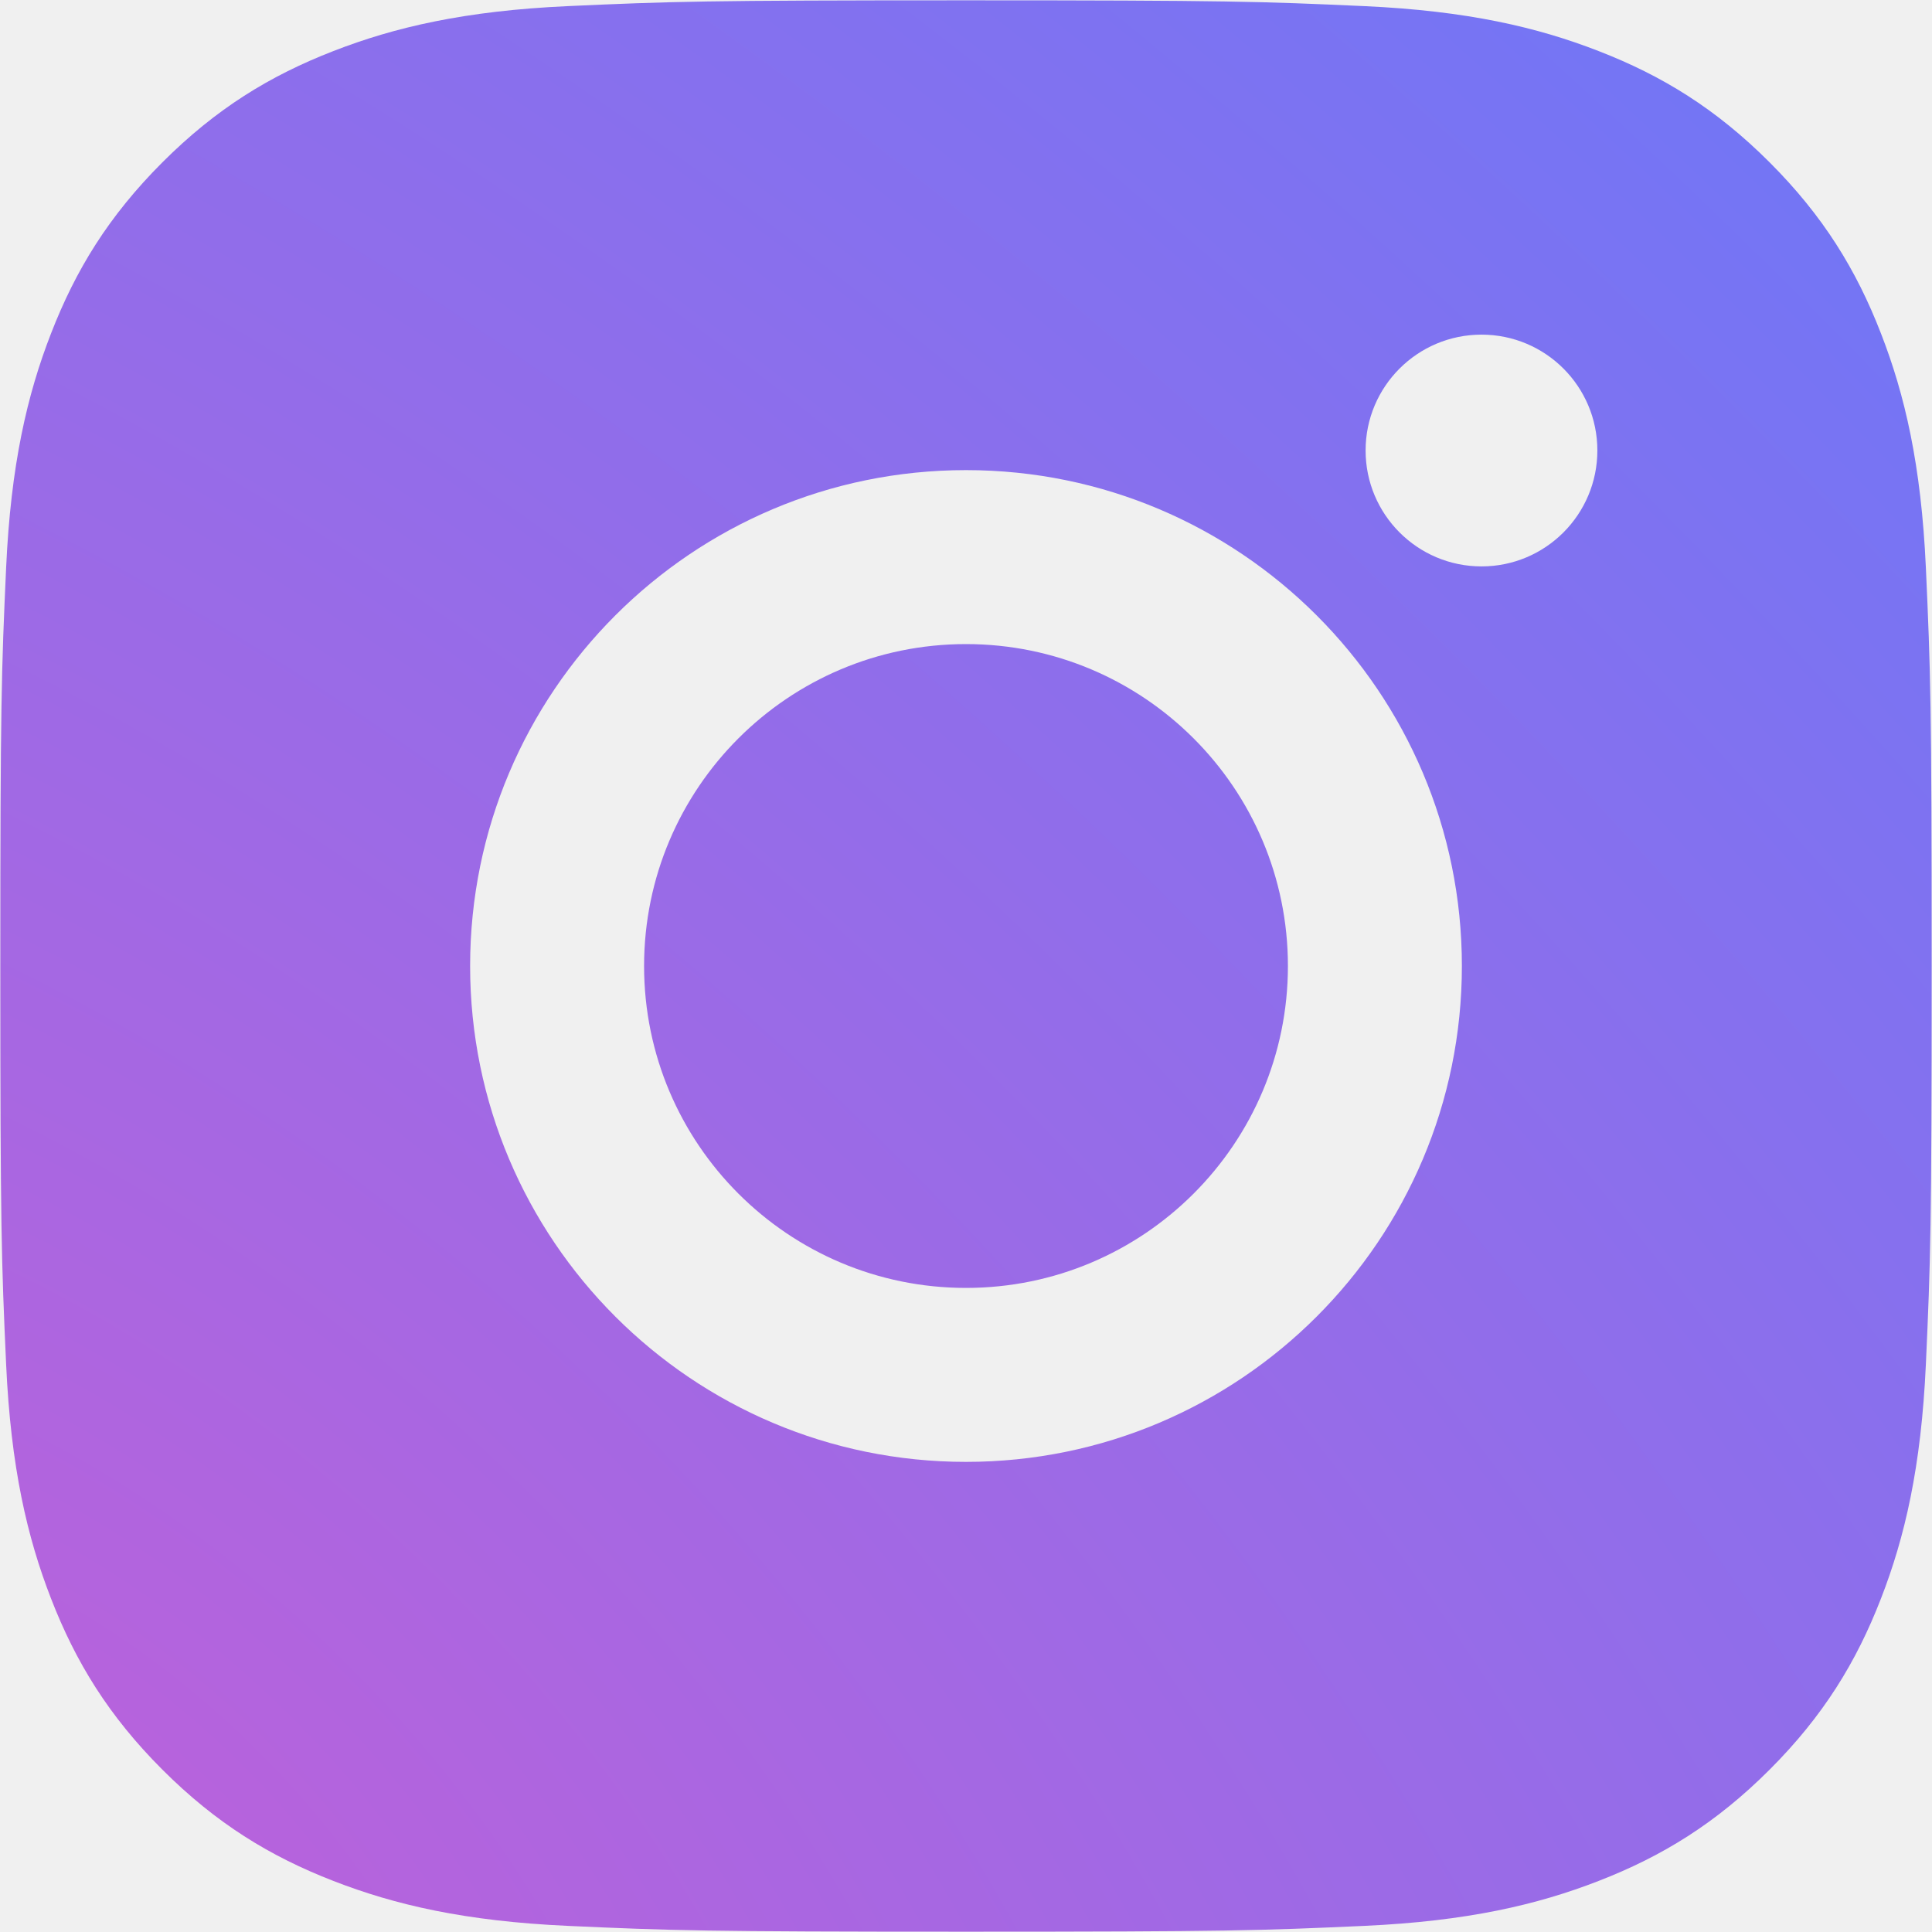
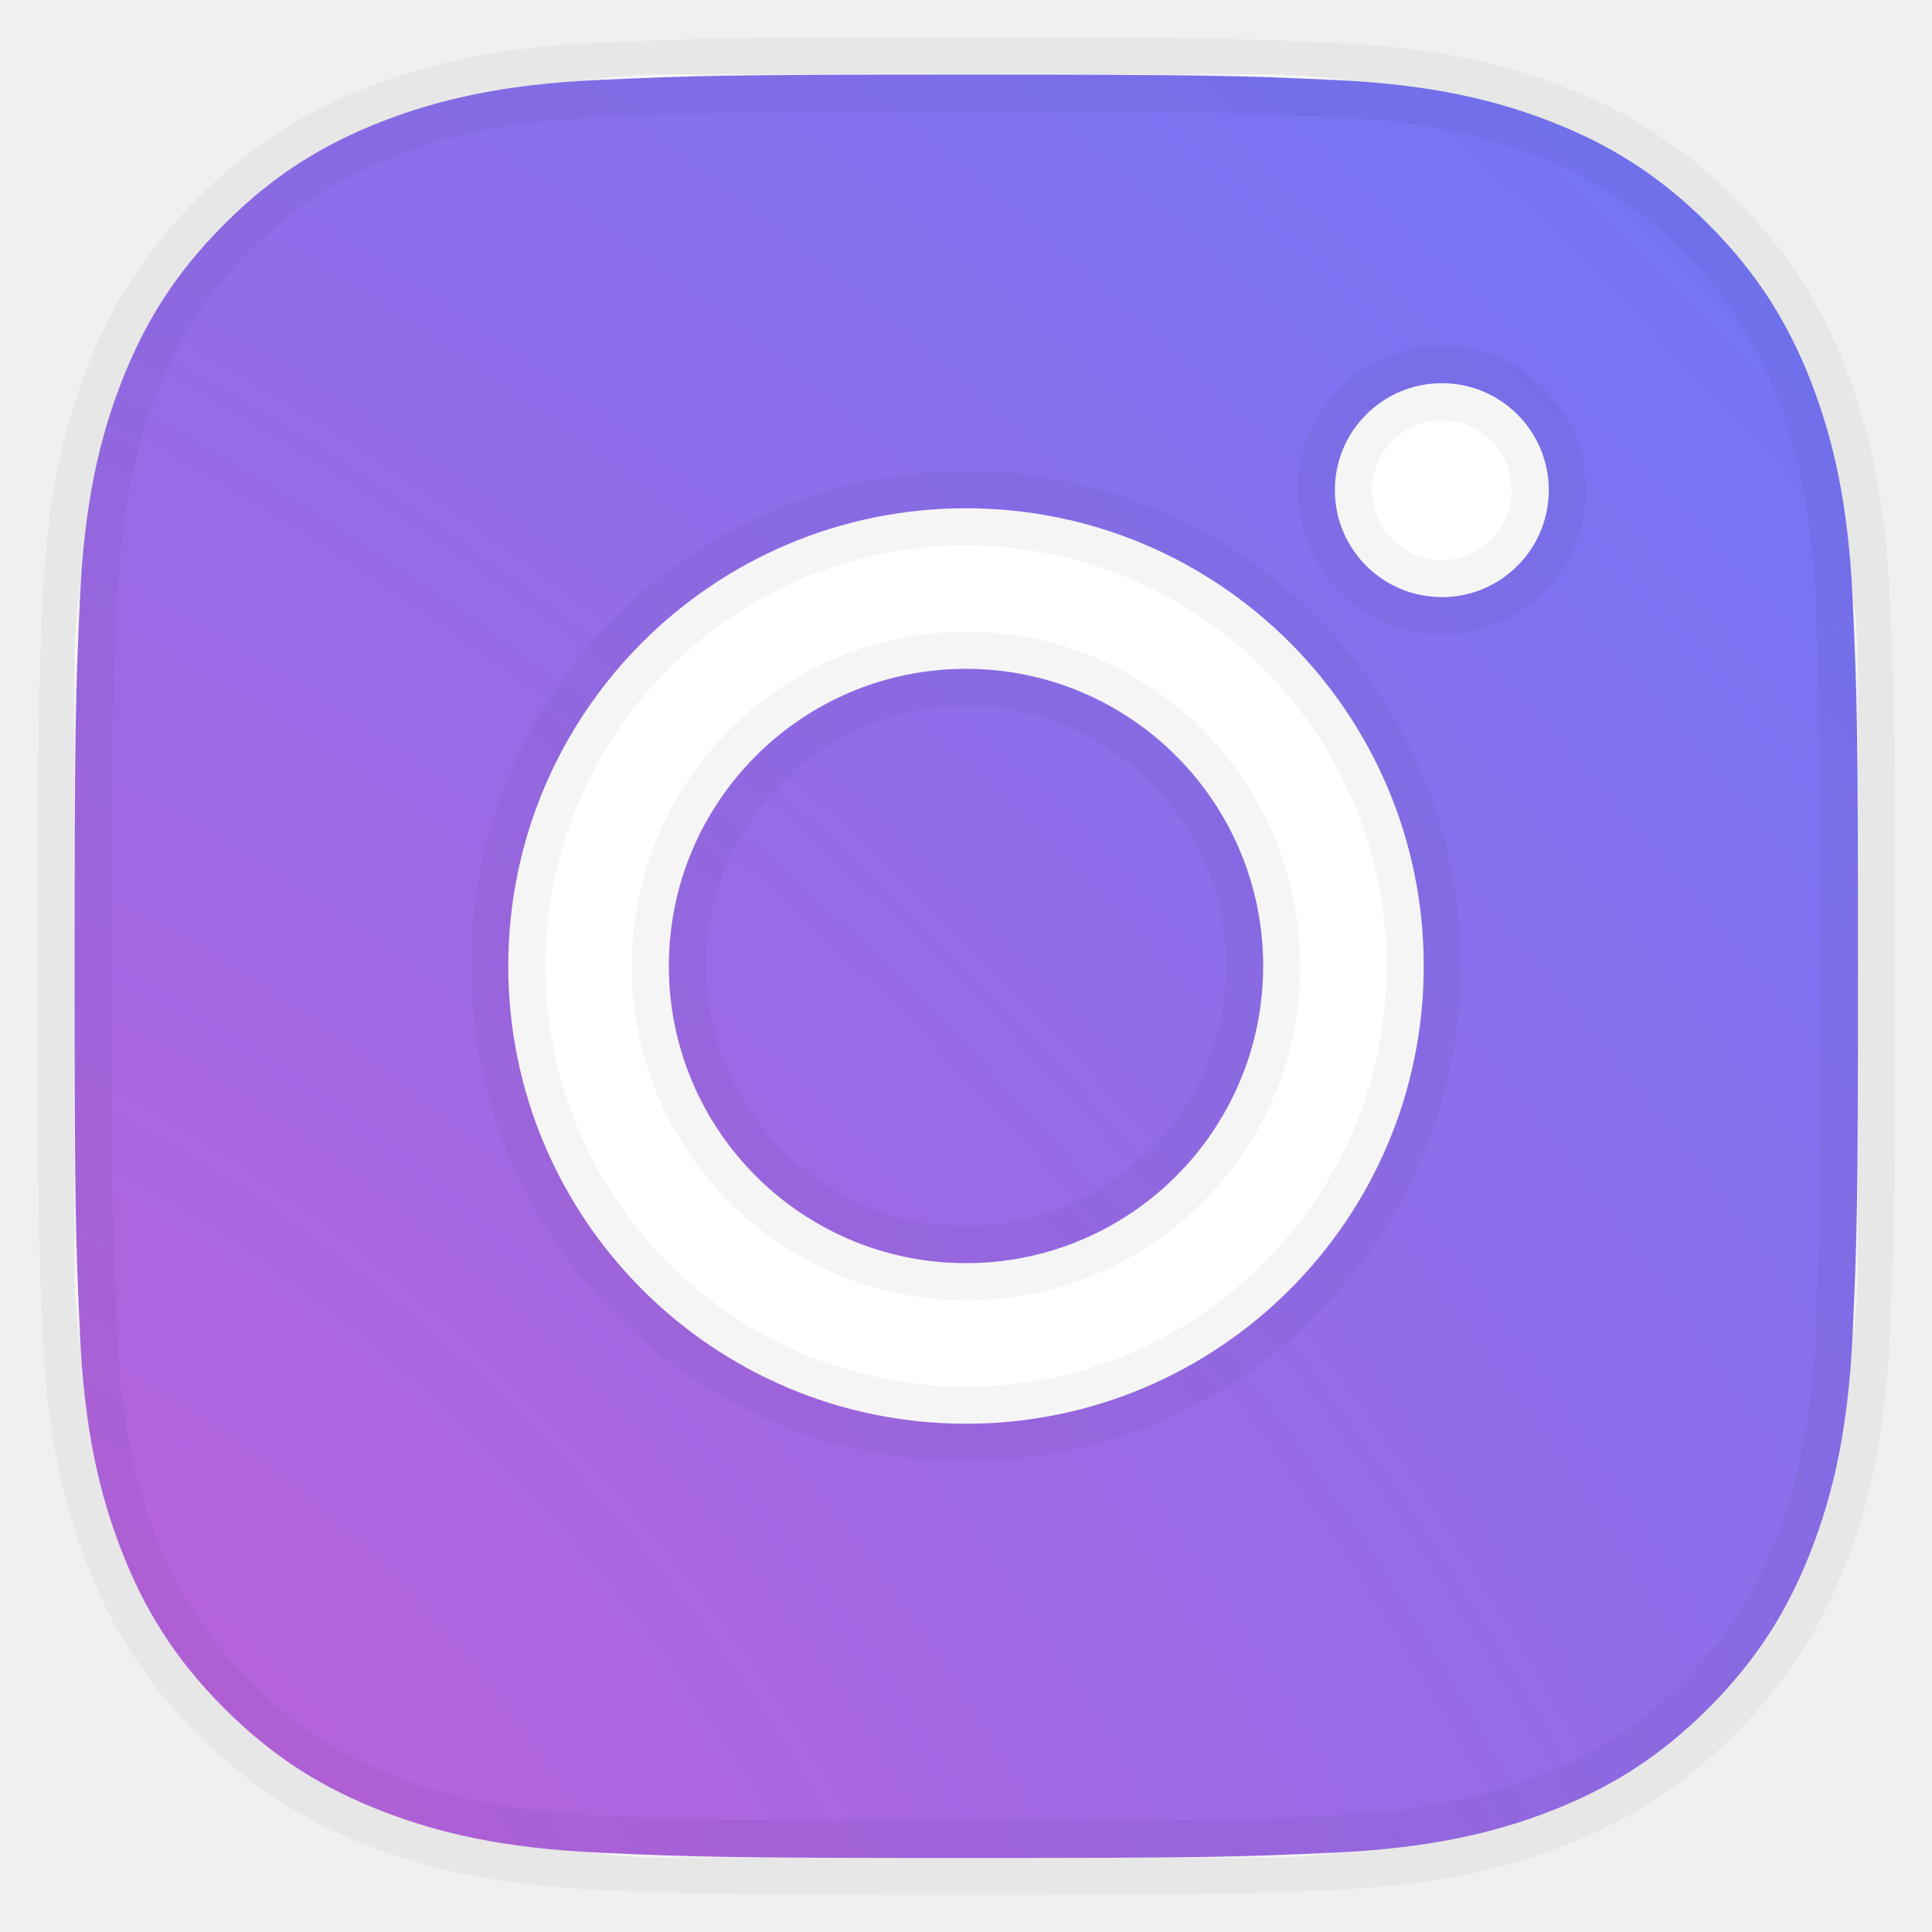
- <svg xmlns="http://www.w3.org/2000/svg" width="24px" height="24px" viewBox="0 0 24 24" version="1.1">
+ <svg xmlns="http://www.w3.org/2000/svg" width="26px" height="26px" viewBox="0 0 26 26" version="1.1">
  <defs>
    <radialGradient cx="0%" cy="100%" fx="0%" fy="100%" r="180.322%" gradientTransform="translate(0,1),rotate(-45.85877),scale(1,1.764781),translate(-0,-1)" id="radialGradient-1">
      <stop stop-color="#BD61DA" offset="0%" />
      <stop stop-color="#577DFF" offset="100%" />
    </radialGradient>
  </defs>
  <g id="@tomgraham.me" stroke="none" stroke-width="1" fill="none" fill-rule="evenodd">
-     <g id="Desktop-HD" transform="translate(-456, -843)" fill="url(#radialGradient-1)" fill-rule="nonzero">
-       <g id="Group" transform="translate(436, 823)">
-         <path d="M27.054,20.076 C28.333,20.018 28.742,20.004 32,20.004 C35.258,20.004 35.666,20.018 36.946,20.076 C38.223,20.134 39.095,20.337 39.858,20.634 C40.647,20.94 41.316,21.35 41.983,22.017 C42.65,22.684 43.06,23.353 43.366,24.142 C43.663,24.905 43.866,25.777 43.924,27.054 C43.982,28.333 43.996,28.742 43.996,32 C43.996,35.258 43.982,35.666 43.924,36.946 C43.866,38.223 43.663,39.095 43.366,39.858 C43.06,40.647 42.65,41.316 41.983,41.983 C41.316,42.65 40.647,43.06 39.858,43.366 C39.095,43.663 38.223,43.866 36.946,43.924 C35.666,43.982 35.258,43.996 32,43.996 C28.742,43.996 28.333,43.982 27.054,43.924 C25.777,43.866 24.905,43.663 24.142,43.366 C23.353,43.06 22.684,42.65 22.017,41.983 C21.35,41.316 20.94,40.647 20.634,39.858 C20.337,39.095 20.134,38.223 20.076,36.946 C20.018,35.666 20.004,35.258 20.004,32 C20.004,28.742 20.018,28.333 20.076,27.054 C20.134,25.777 20.337,24.905 20.634,24.142 C20.94,23.353 21.35,22.684 22.017,22.017 C22.684,21.35 23.353,20.94 24.142,20.634 C24.905,20.337 25.777,20.134 27.054,20.076 Z M32,25.84 C28.598,25.84 25.84,28.598 25.84,32 C25.84,35.402 28.598,38.16 32,38.16 C35.402,38.16 38.16,35.402 38.16,32 C38.16,28.598 35.402,25.84 32,25.84 Z M32,35.999 C29.792,35.999 28.001,34.208 28.001,32 C28.001,29.792 29.792,28.001 32,28.001 C34.208,28.001 35.999,29.792 35.999,32 C35.999,34.208 34.208,35.999 32,35.999 Z M38.404,27.036 C39.199,27.036 39.843,26.391 39.843,25.596 C39.843,24.801 39.199,24.157 38.404,24.157 C37.609,24.157 36.964,24.801 36.964,25.596 C36.964,26.391 37.609,27.036 38.404,27.036 Z" id="Instagram" />
+     <g id="Desktop-HD" transform="translate(-287, -842)">
+       <g id="Social" transform="translate(184, 823)">
+         <g id="Group" transform="translate(84, 0)">
+           <g id="Instagram" transform="translate(20, 20)">
+             <rect id="Rectangle-12" fill="#FFFFFF" x="0" y="0" width="24" height="24" rx="8" />
+             <path d="M7.056,0.076 C8.336,0.018 8.745,0.004 12.004,0.004 C15.263,0.004 15.671,0.018 16.951,0.076 C18.229,0.134 19.101,0.337 19.864,0.634 C20.653,0.94 21.323,1.351 21.99,2.018 C22.657,2.685 23.067,3.354 23.374,4.143 C23.67,4.907 23.873,5.779 23.932,7.056 C23.99,8.336 24.004,8.745 24.004,12.004 C24.004,15.263 23.99,15.671 23.932,16.951 C23.873,18.229 23.67,19.101 23.374,19.864 C23.067,20.653 22.657,21.323 21.99,21.99 C21.323,22.657 20.653,23.067 19.864,23.374 C19.101,23.67 18.229,23.873 16.951,23.932 C15.671,23.99 15.263,24.004 12.004,24.004 C8.745,24.004 8.336,23.99 7.056,23.932 C5.779,23.873 4.907,23.67 4.143,23.374 C3.354,23.067 2.685,22.657 2.018,21.99 C1.351,21.323 0.94,20.653 0.634,19.864 C0.337,19.101 0.134,18.229 0.076,16.951 C0.018,15.671 0.004,15.263 0.004,12.004 C0.004,8.745 0.018,8.336 0.076,7.056 C0.134,5.779 0.337,4.907 0.634,4.143 C0.94,3.354 1.351,2.685 2.018,2.018 C2.685,1.351 3.354,0.94 4.143,0.634 C4.907,0.337 5.779,0.134 7.056,0.076 Z M12,5.84 C8.598,5.84 5.84,8.598 5.84,12 C5.84,15.402 8.598,18.16 12,18.16 C15.402,18.16 18.16,15.402 18.16,12 C18.16,8.598 15.402,5.84 12,5.84 Z M12,15.999 C9.792,15.999 8.001,14.208 8.001,12 C8.001,9.792 9.792,8.001 12,8.001 C14.208,8.001 15.999,9.792 15.999,12 C15.999,14.208 14.208,15.999 12,15.999 Z M18.404,7.036 C19.199,7.036 19.843,6.391 19.843,5.596 C19.843,4.801 19.199,4.157 18.404,4.157 C17.609,4.157 16.964,4.801 16.964,5.596 C16.964,6.391 17.609,7.036 18.404,7.036 Z" stroke-opacity="0.04" stroke="#000000" fill="url(#radialGradient-1)" fill-rule="nonzero" />
+           </g>
+         </g>
      </g>
    </g>
  </g>
</svg>
